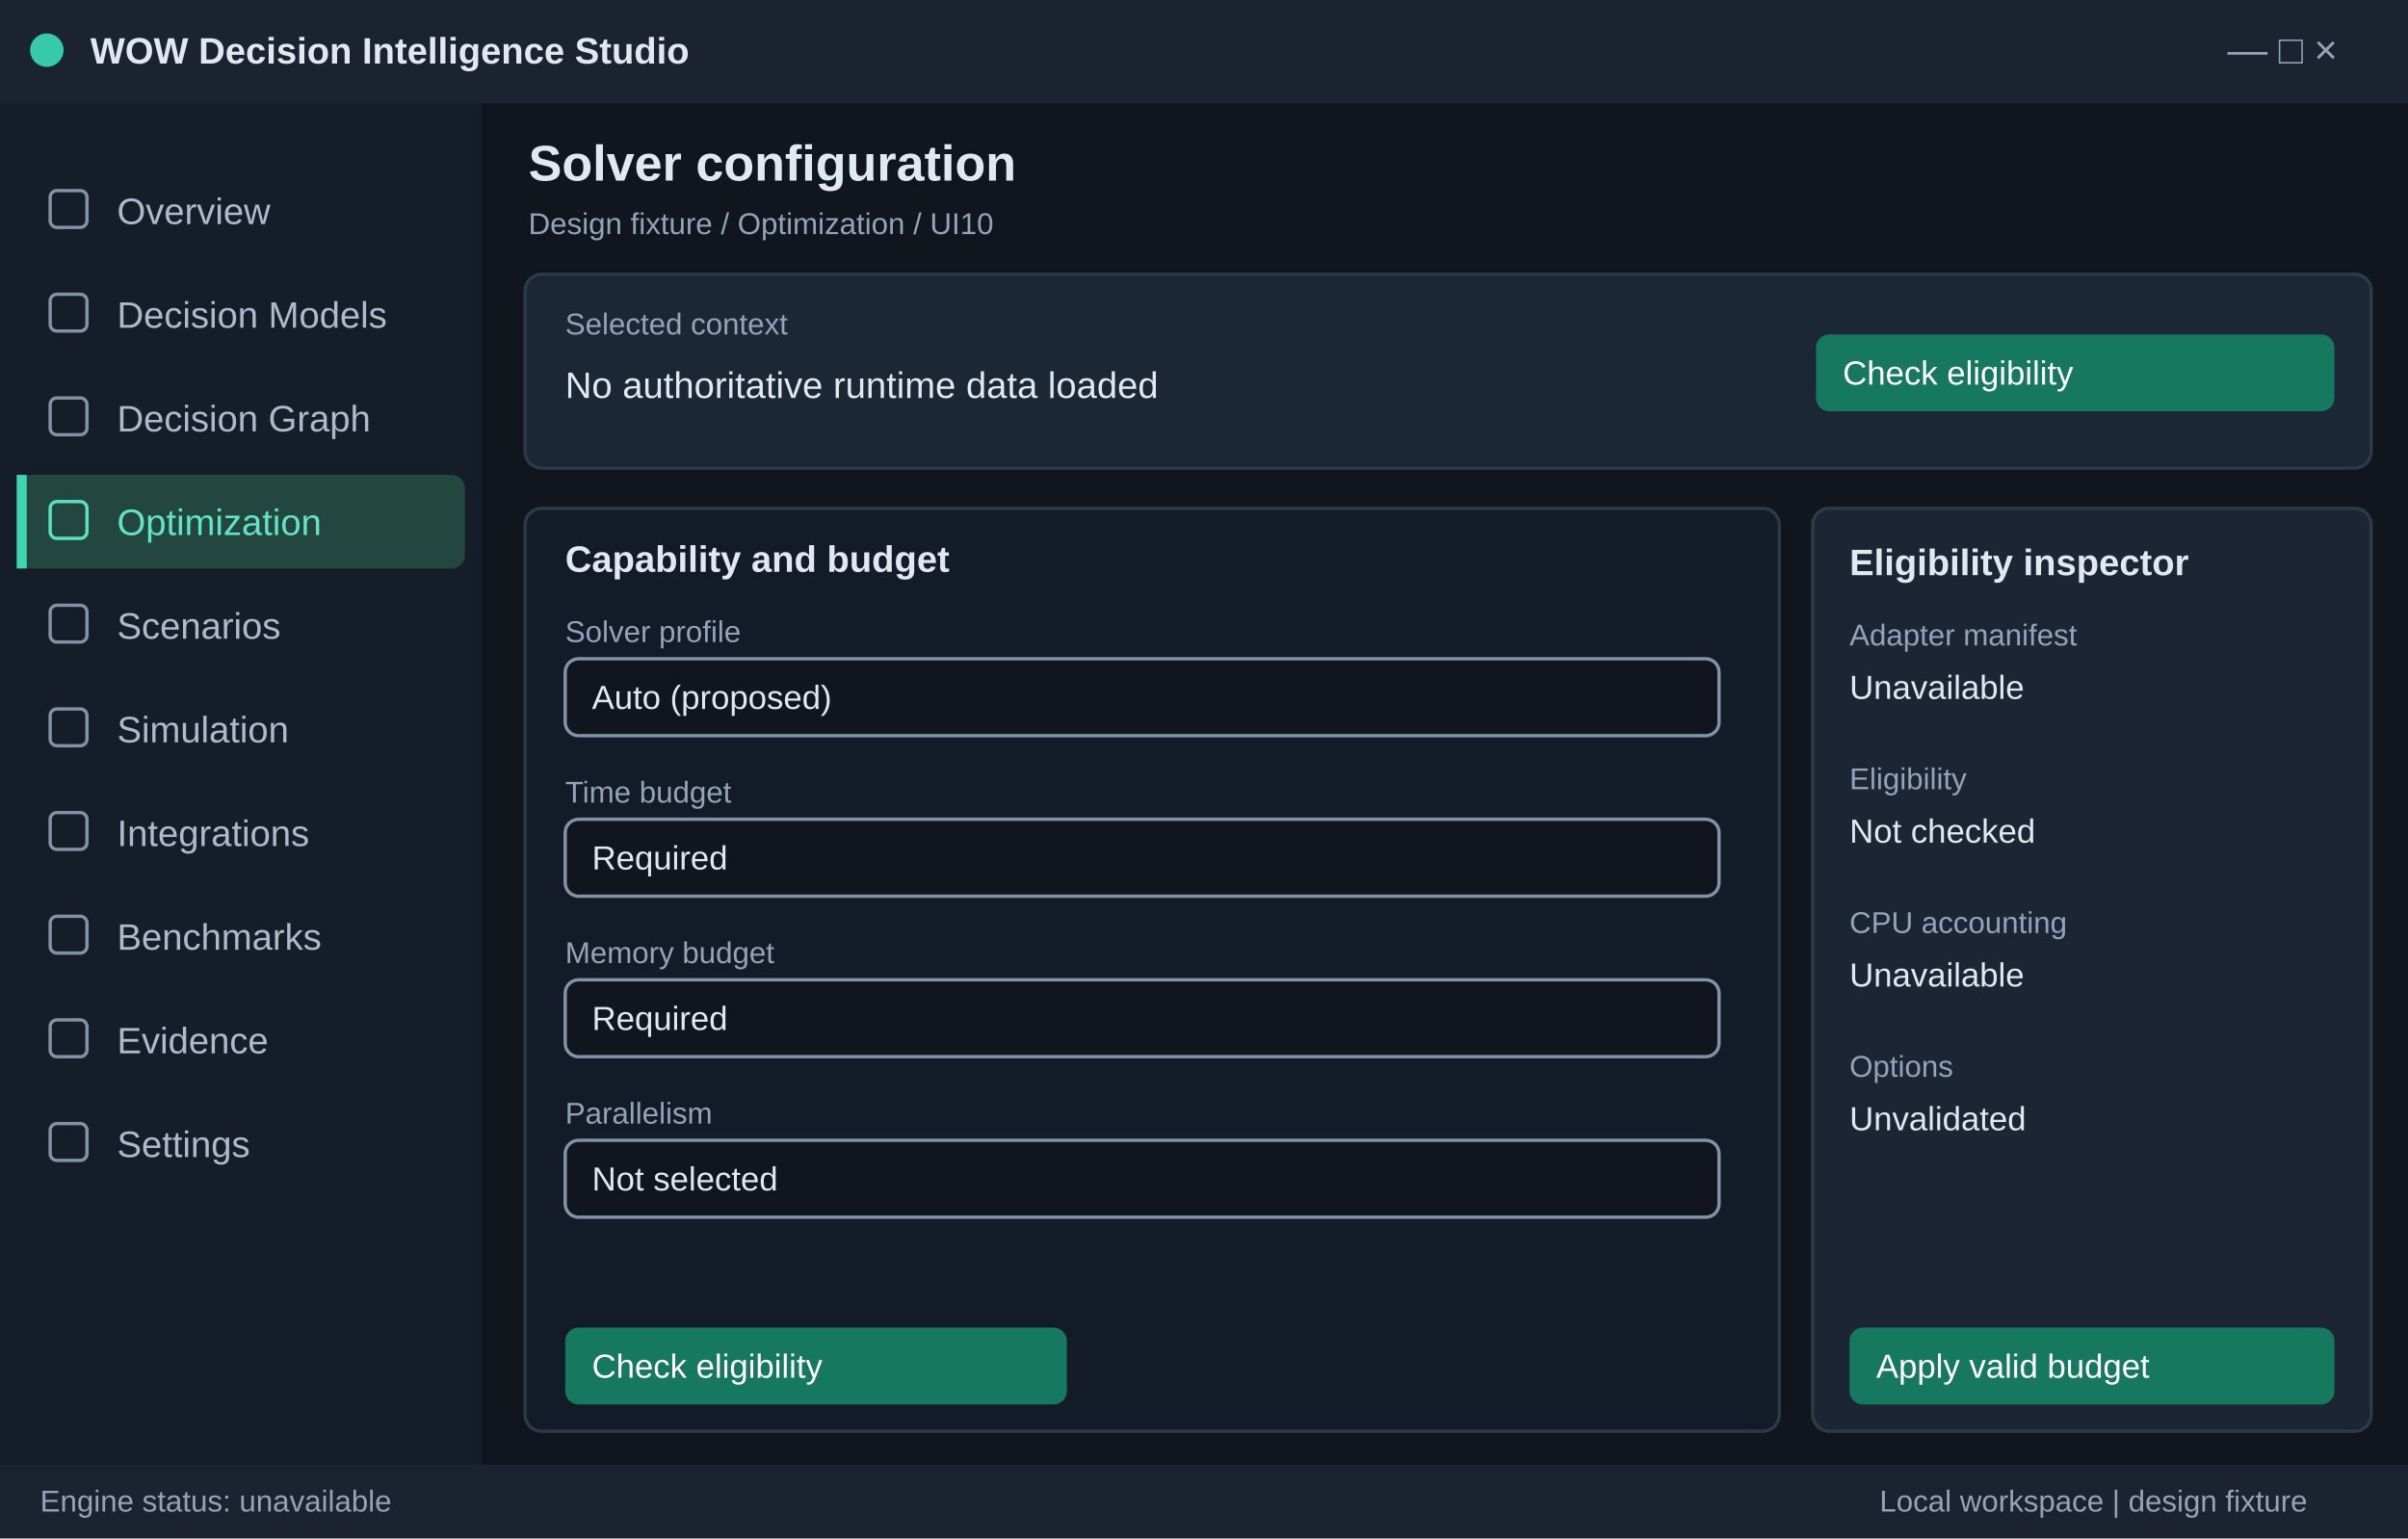
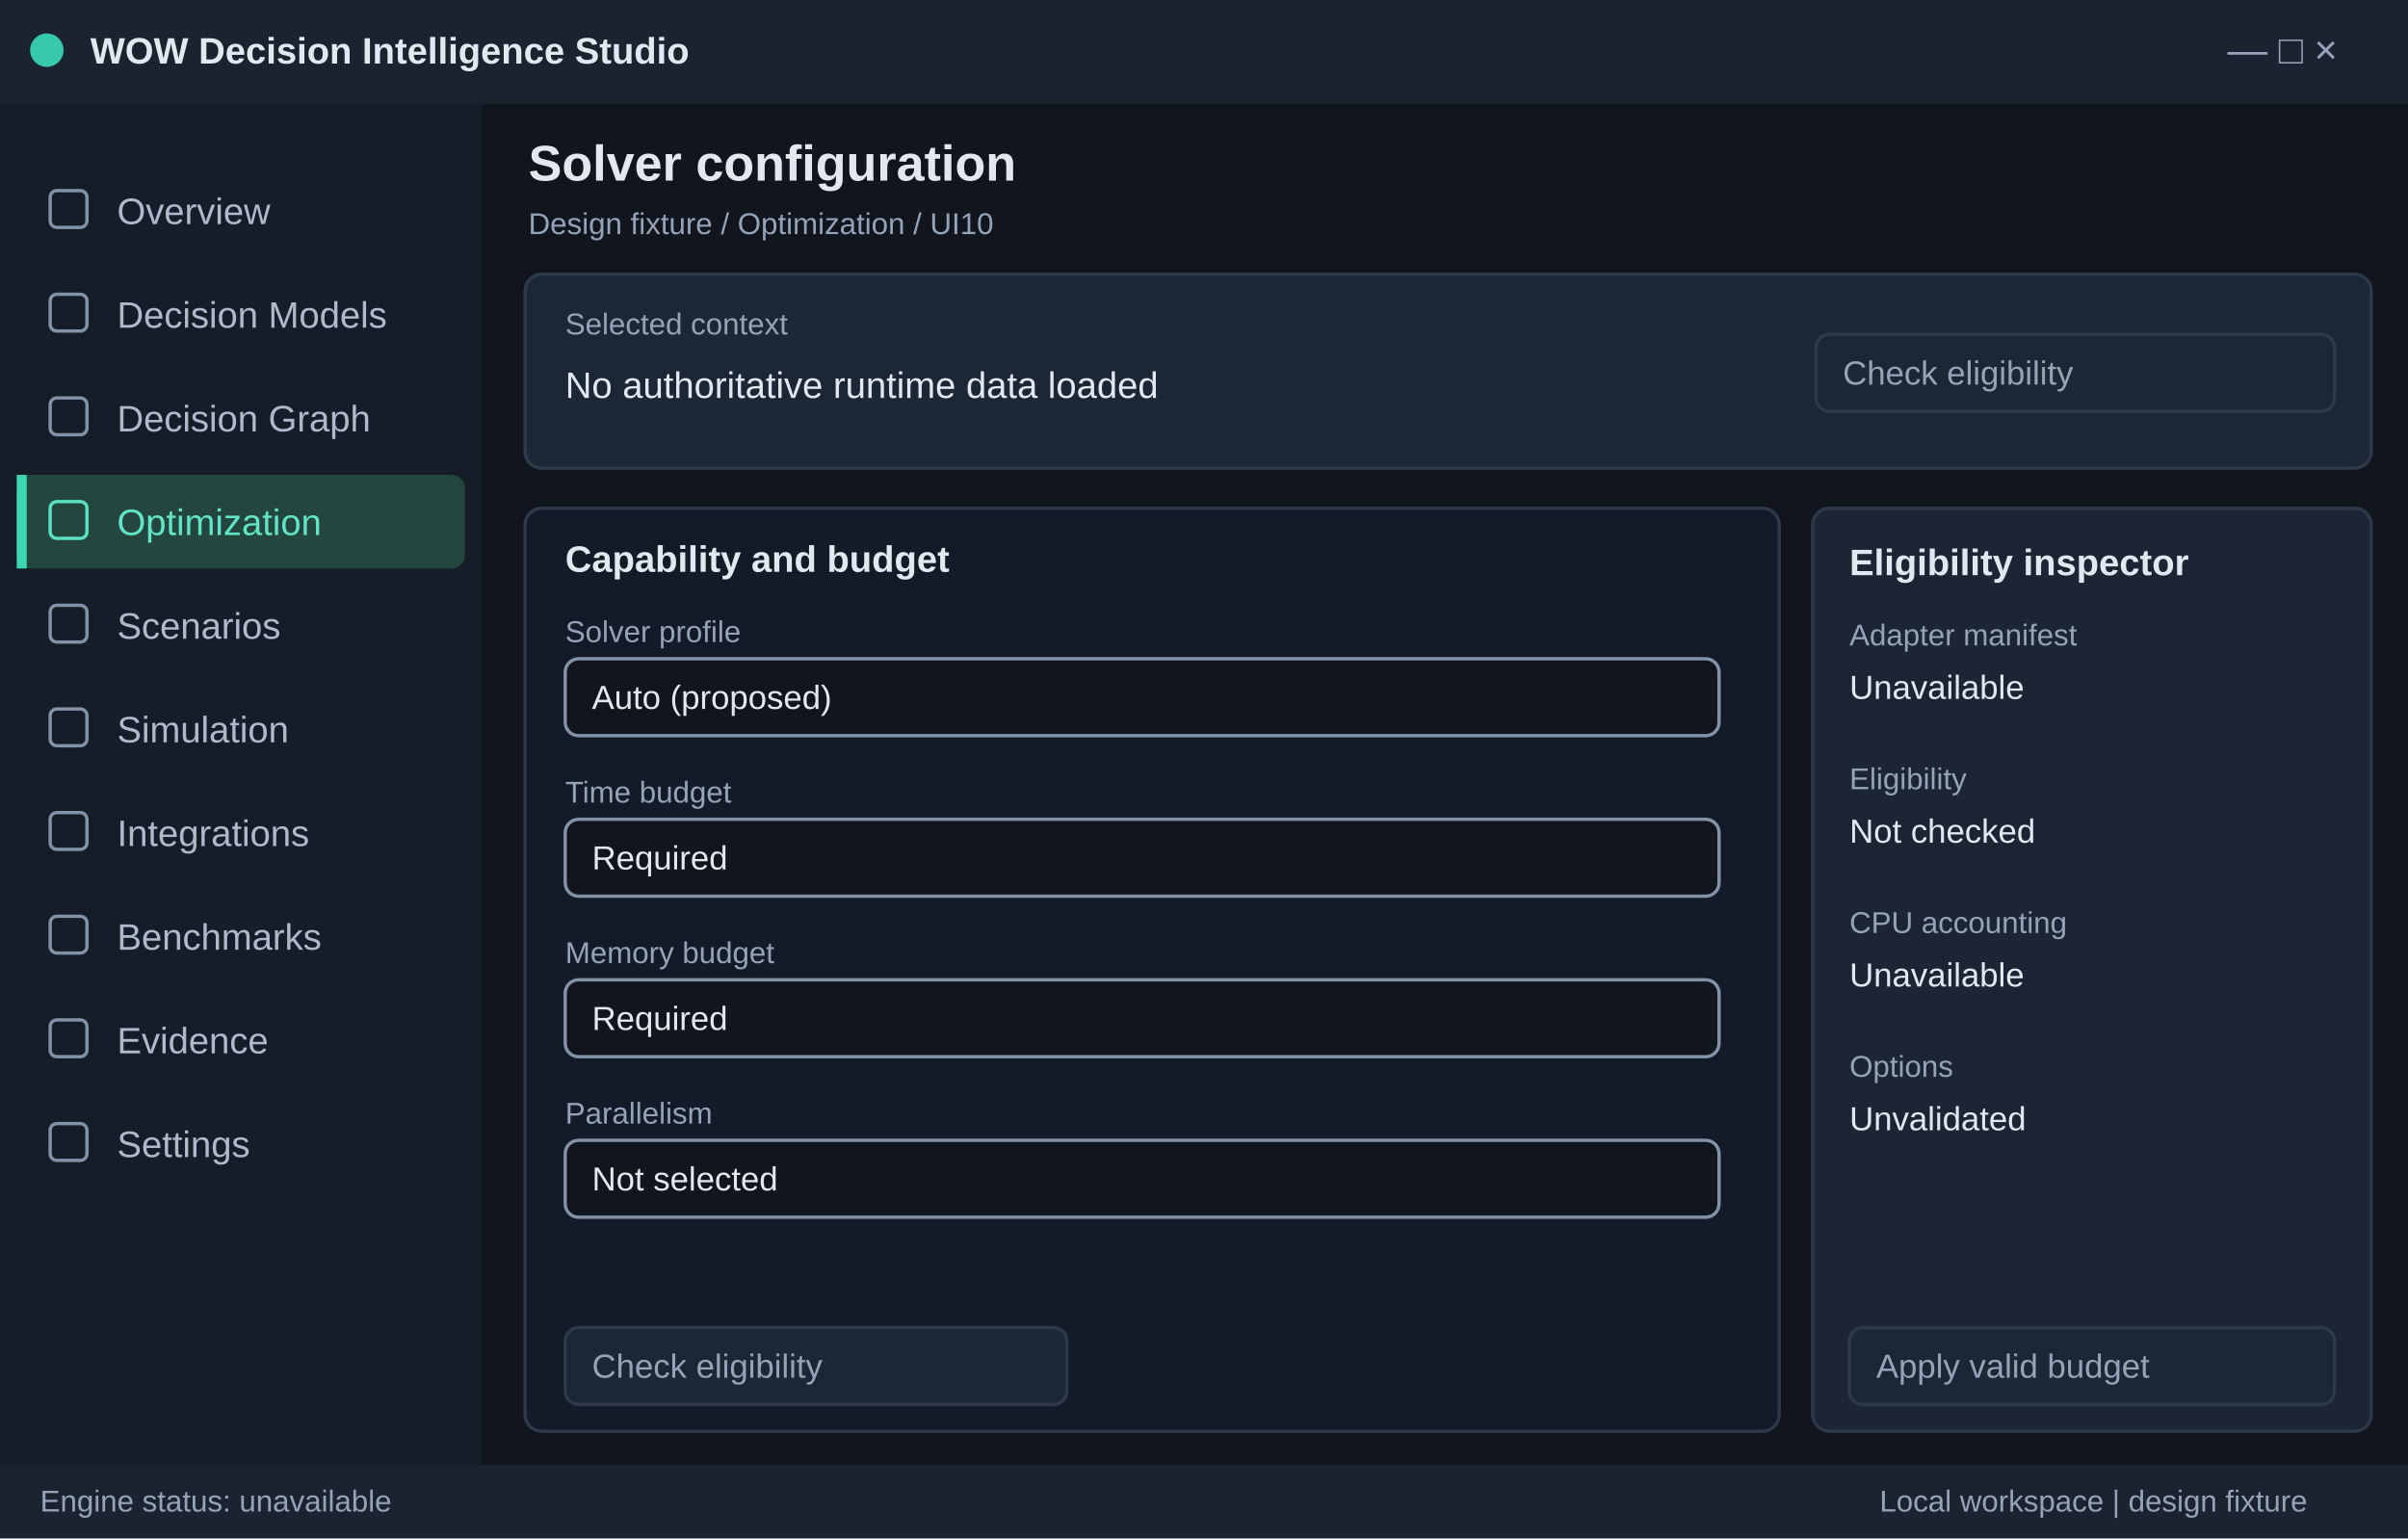
<svg xmlns="http://www.w3.org/2000/svg" viewBox="0 0 720 460" width="720" height="460" font-family="Segoe UI, Arial, sans-serif">
  <rect width="720" height="460" fill="#10151e" />
  <rect x="0" y="0" width="720" height="31" rx="0" fill="#1b2331" />
  <circle cx="14" cy="15" r="5" fill="#36c9aa" />
  <text x="27" y="19" font-size="11" fill="#e2e8f0" font-weight="700" text-anchor="start">WOW Decision Intelligence Studio</text>
  <text x="666" y="19" font-size="12" fill="#94a3b8" font-weight="400" text-anchor="start">— □ ×</text>
  <rect x="0" y="31" width="144" height="407" rx="0" fill="#151d29" />
  <rect x="15" y="57" width="11" height="11" rx="2" fill="none" stroke="#8292a7" />
  <text x="35" y="67" font-size="11" fill="#aebacb" font-weight="400" text-anchor="start">Overview</text>
  <rect x="15" y="88" width="11" height="11" rx="2" fill="none" stroke="#8292a7" />
  <text x="35" y="98" font-size="11" fill="#aebacb" font-weight="400" text-anchor="start">Decision Models</text>
  <rect x="15" y="119" width="11" height="11" rx="2" fill="none" stroke="#8292a7" />
  <text x="35" y="129" font-size="11" fill="#aebacb" font-weight="400" text-anchor="start">Decision Graph</text>
  <rect x="5" y="142" width="134" height="28" rx="4" fill="#23463f" stroke="none" />
  <rect x="5" y="142" width="3" height="28" rx="0" fill="#3ed5b3" stroke="none" />
  <rect x="15" y="150" width="11" height="11" rx="2" fill="none" stroke="#5be1c2" />
  <text x="35" y="160" font-size="11" fill="#62e4c6" font-weight="400" text-anchor="start">Optimization</text>
  <rect x="15" y="181" width="11" height="11" rx="2" fill="none" stroke="#8292a7" />
  <text x="35" y="191" font-size="11" fill="#aebacb" font-weight="400" text-anchor="start">Scenarios</text>
  <rect x="15" y="212" width="11" height="11" rx="2" fill="none" stroke="#8292a7" />
  <text x="35" y="222" font-size="11" fill="#aebacb" font-weight="400" text-anchor="start">Simulation</text>
  <rect x="15" y="243" width="11" height="11" rx="2" fill="none" stroke="#8292a7" />
  <text x="35" y="253" font-size="11" fill="#aebacb" font-weight="400" text-anchor="start">Integrations</text>
  <rect x="15" y="274" width="11" height="11" rx="2" fill="none" stroke="#8292a7" />
  <text x="35" y="284" font-size="11" fill="#aebacb" font-weight="400" text-anchor="start">Benchmarks</text>
  <rect x="15" y="305" width="11" height="11" rx="2" fill="none" stroke="#8292a7" />
  <text x="35" y="315" font-size="11" fill="#aebacb" font-weight="400" text-anchor="start">Evidence</text>
  <rect x="15" y="336" width="11" height="11" rx="2" fill="none" stroke="#8292a7" />
  <text x="35" y="346" font-size="11" fill="#aebacb" font-weight="400" text-anchor="start">Settings</text>
  <text x="158" y="54" font-size="15" fill="#e2e8f0" font-weight="700">Solver configuration</text>
  <text x="158" y="70" font-size="9" fill="#94a3b8" font-weight="400">Design fixture / Optimization / UI10</text>
  <rect x="157" y="82" width="552" height="58" rx="5" fill="#1c2735" stroke="#2c3949" />
  <text x="169" y="100" font-size="9" fill="#94a3b8" font-weight="400">Selected context</text>
  <text x="169" y="119" font-size="11" fill="#e2e8f0" font-weight="400">No authoritative runtime data loaded</text>
-   <rect x="543" y="100" width="155" height="23" rx="4" fill="#16785f" stroke="none" />
-   <text x="551" y="115" font-size="10" fill="#fff" font-weight="400">Check eligibility</text>
+   <g data-control="Check eligibility" data-enabled="false">
+     <rect x="543" y="100" width="155" height="23" rx="4" fill="#1c2735" stroke="#2c3949" />
+     <text x="551" y="115" font-size="10" fill="#94a3b8" font-weight="400">Check eligibility</text>
+   </g>
  <rect x="157" y="152" width="375" height="276" rx="5" fill="#121b27" stroke="#2c3949" />
  <text x="169" y="171" font-size="11" fill="#e2e8f0" font-weight="700">Capability and budget</text>
  <text x="169" y="192" font-size="9" fill="#94a3b8" font-weight="400">Solver profile</text>
  <rect x="169" y="197" width="345" height="23" rx="4" fill="#10151e" stroke="#8292a7" />
  <text x="177" y="212" font-size="10" fill="#e2e8f0" font-weight="400">Auto (proposed)</text>
  <text x="169" y="240" font-size="9" fill="#94a3b8" font-weight="400">Time budget</text>
  <rect x="169" y="245" width="345" height="23" rx="4" fill="#10151e" stroke="#8292a7" />
  <text x="177" y="260" font-size="10" fill="#e2e8f0" font-weight="400">Required</text>
  <text x="169" y="288" font-size="9" fill="#94a3b8" font-weight="400">Memory budget</text>
  <rect x="169" y="293" width="345" height="23" rx="4" fill="#10151e" stroke="#8292a7" />
  <text x="177" y="308" font-size="10" fill="#e2e8f0" font-weight="400">Required</text>
  <text x="169" y="336" font-size="9" fill="#94a3b8" font-weight="400">Parallelism</text>
  <rect x="169" y="341" width="345" height="23" rx="4" fill="#10151e" stroke="#8292a7" />
  <text x="177" y="356" font-size="10" fill="#e2e8f0" font-weight="400">Not selected</text>
-   <rect x="169" y="397" width="150" height="23" rx="4" fill="#16785f" stroke="none" />
-   <text x="177" y="412" font-size="10" fill="#fff" font-weight="400">Check eligibility</text>
+   <g data-control="Check eligibility" data-enabled="false">
+     <rect x="169" y="397" width="150" height="23" rx="4" fill="#1c2735" stroke="#2c3949" />
+     <text x="177" y="412" font-size="10" fill="#94a3b8" font-weight="400">Check eligibility</text>
+   </g>
  <rect x="542" y="152" width="167" height="276" rx="5" fill="#1b2533" stroke="#2c3949" />
  <text x="553" y="172" font-size="11" fill="#e2e8f0" font-weight="700">Eligibility inspector</text>
  <text x="553" y="193" font-size="9" fill="#94a3b8" font-weight="400">Adapter manifest</text>
  <text x="553" y="209" font-size="10" fill="#e2e8f0" font-weight="400">Unavailable</text>
  <text x="553" y="236" font-size="9" fill="#94a3b8" font-weight="400">Eligibility</text>
  <text x="553" y="252" font-size="10" fill="#e2e8f0" font-weight="400">Not checked</text>
  <text x="553" y="279" font-size="9" fill="#94a3b8" font-weight="400">CPU accounting</text>
  <text x="553" y="295" font-size="10" fill="#e2e8f0" font-weight="400">Unavailable</text>
  <text x="553" y="322" font-size="9" fill="#94a3b8" font-weight="400">Options</text>
  <text x="553" y="338" font-size="10" fill="#e2e8f0" font-weight="400">Unvalidated</text>
-   <rect x="553" y="397" width="145" height="23" rx="4" fill="#16785f" stroke="none" />
-   <text x="561" y="412" font-size="10" fill="#fff" font-weight="400">Apply valid budget</text>
+   <g data-control="Apply valid budget" data-enabled="false">
+     <rect x="553" y="397" width="145" height="23" rx="4" fill="#1c2735" stroke="#2c3949" />
+     <text x="561" y="412" font-size="10" fill="#94a3b8" font-weight="400">Apply valid budget</text>
+   </g>
  <rect x="0" y="438" width="720" height="22" rx="0" fill="#1b2331" stroke="none" />
  <text x="12" y="452" font-size="9" fill="#94a3b8" font-weight="400">Engine status: unavailable</text>
  <text x="562" y="452" font-size="9" fill="#94a3b8" font-weight="400">Local workspace | design fixture</text>
</svg>
